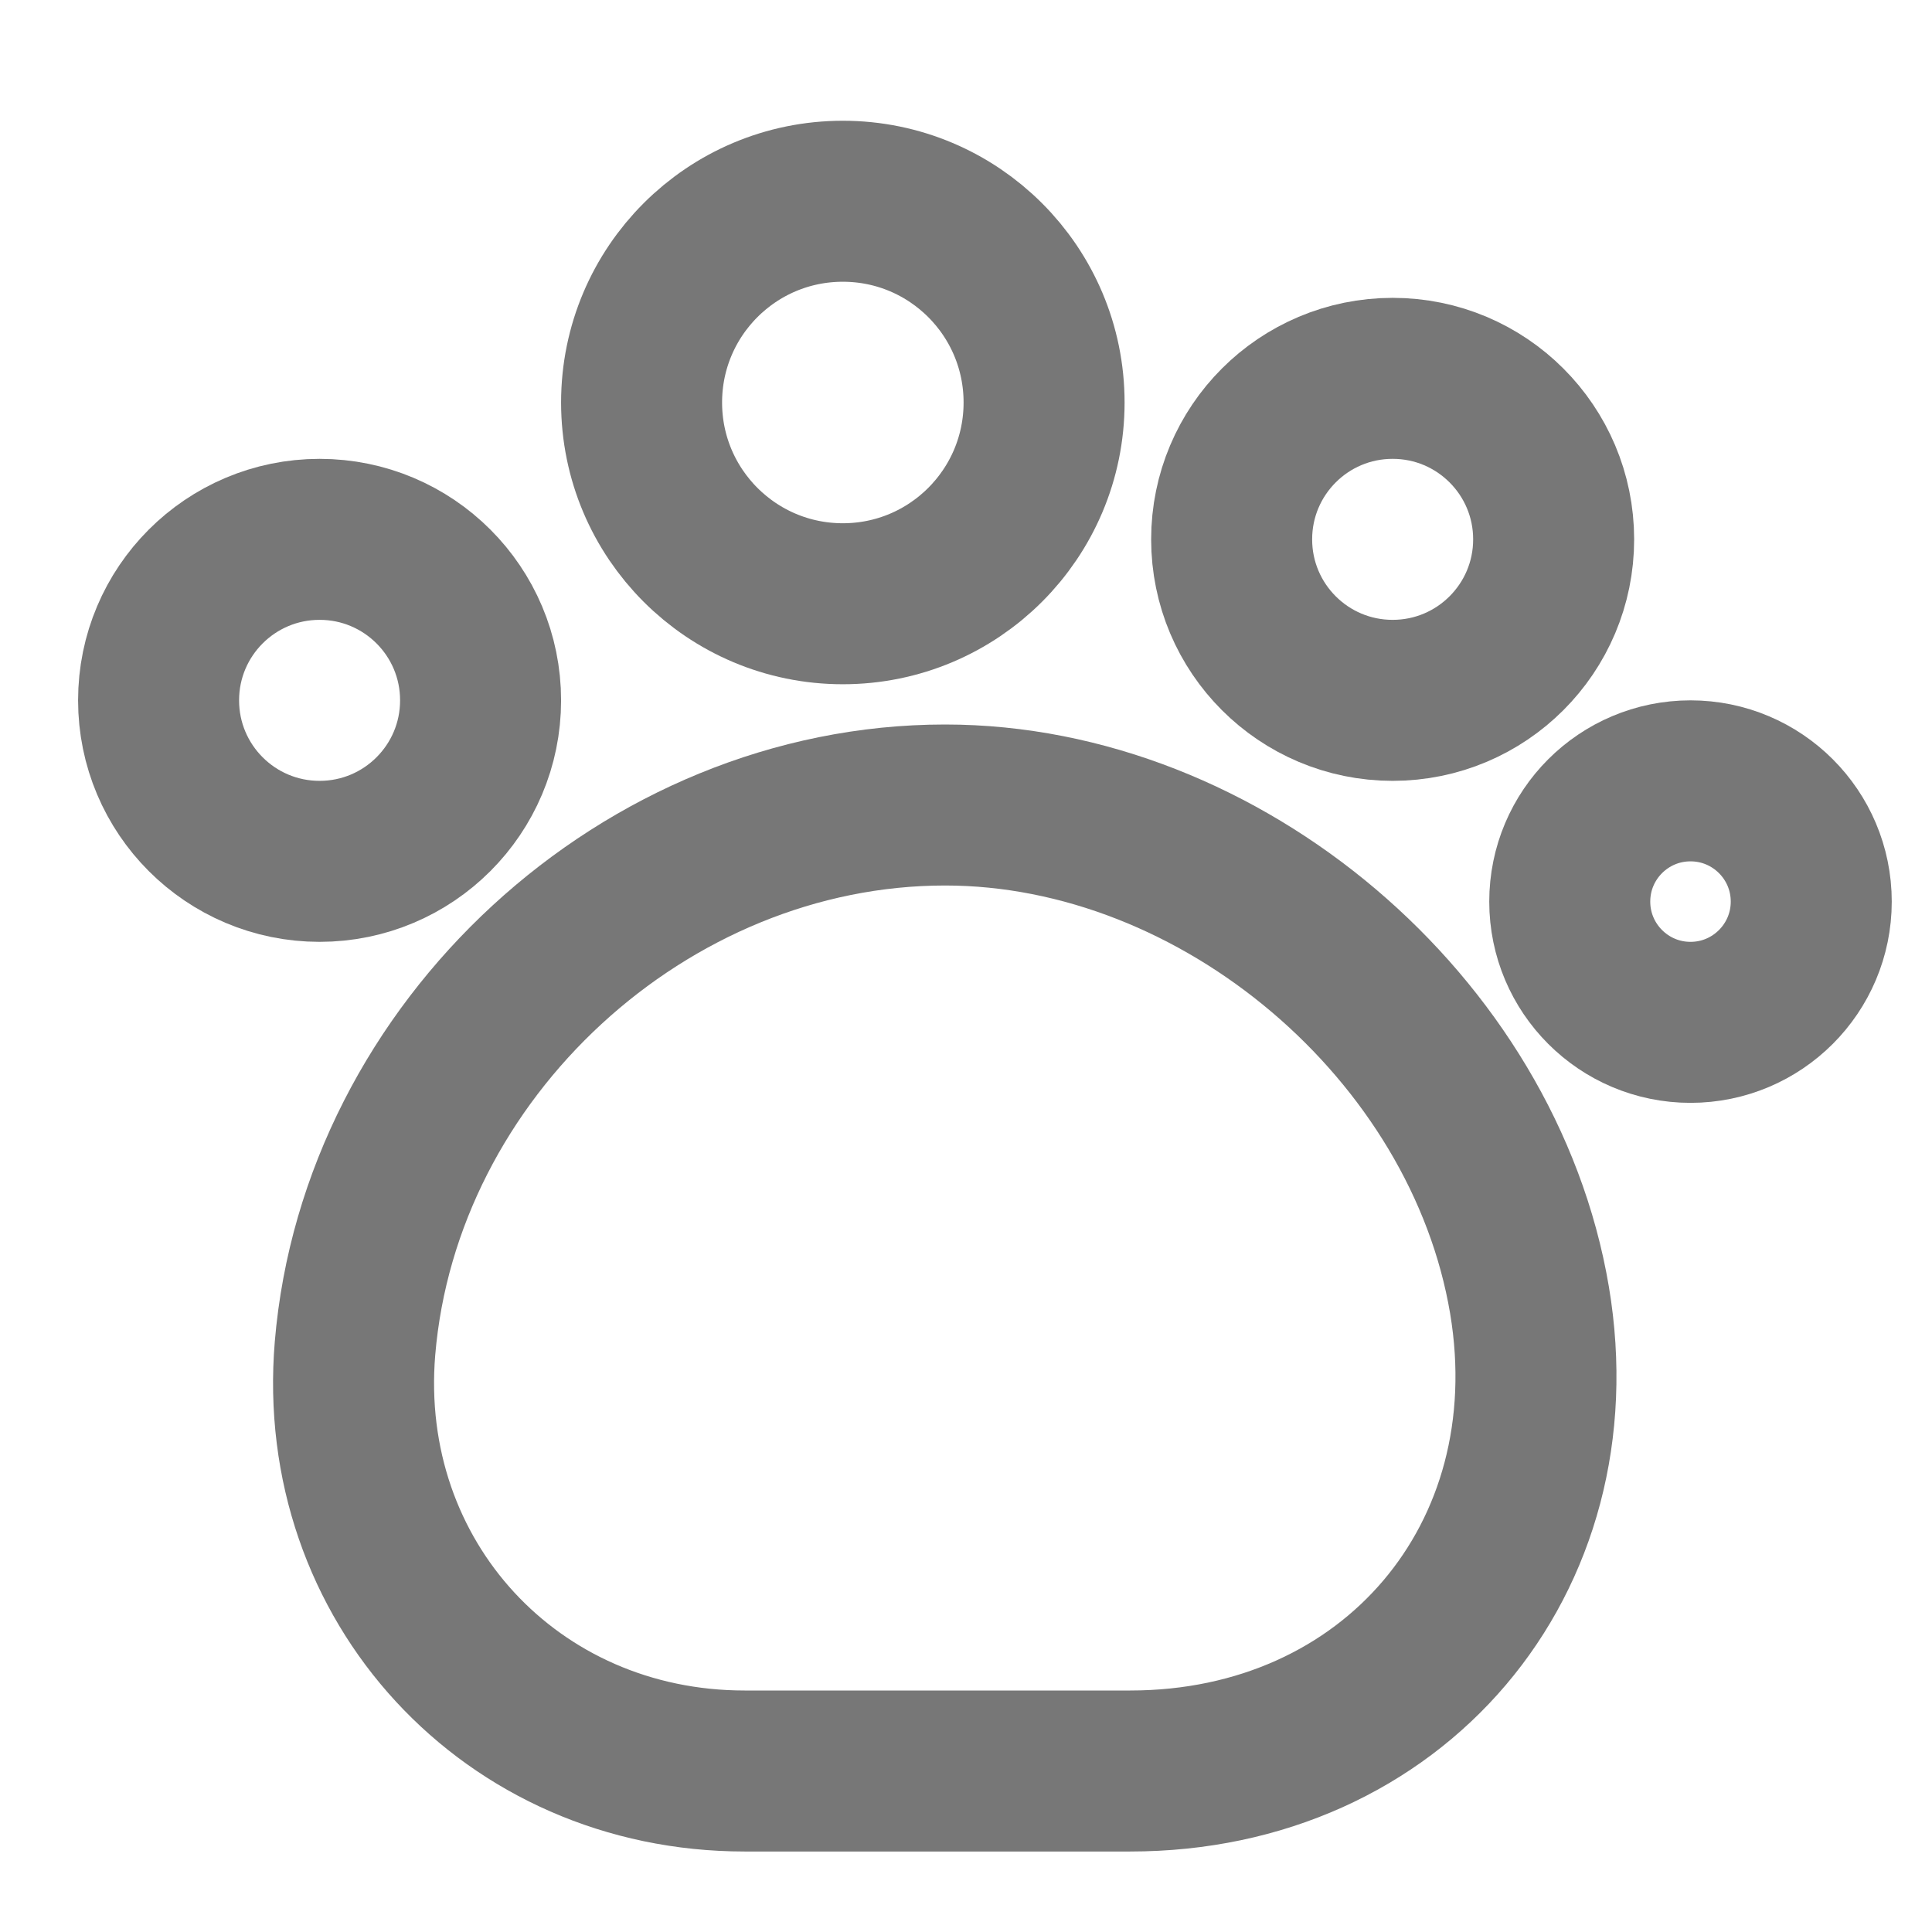
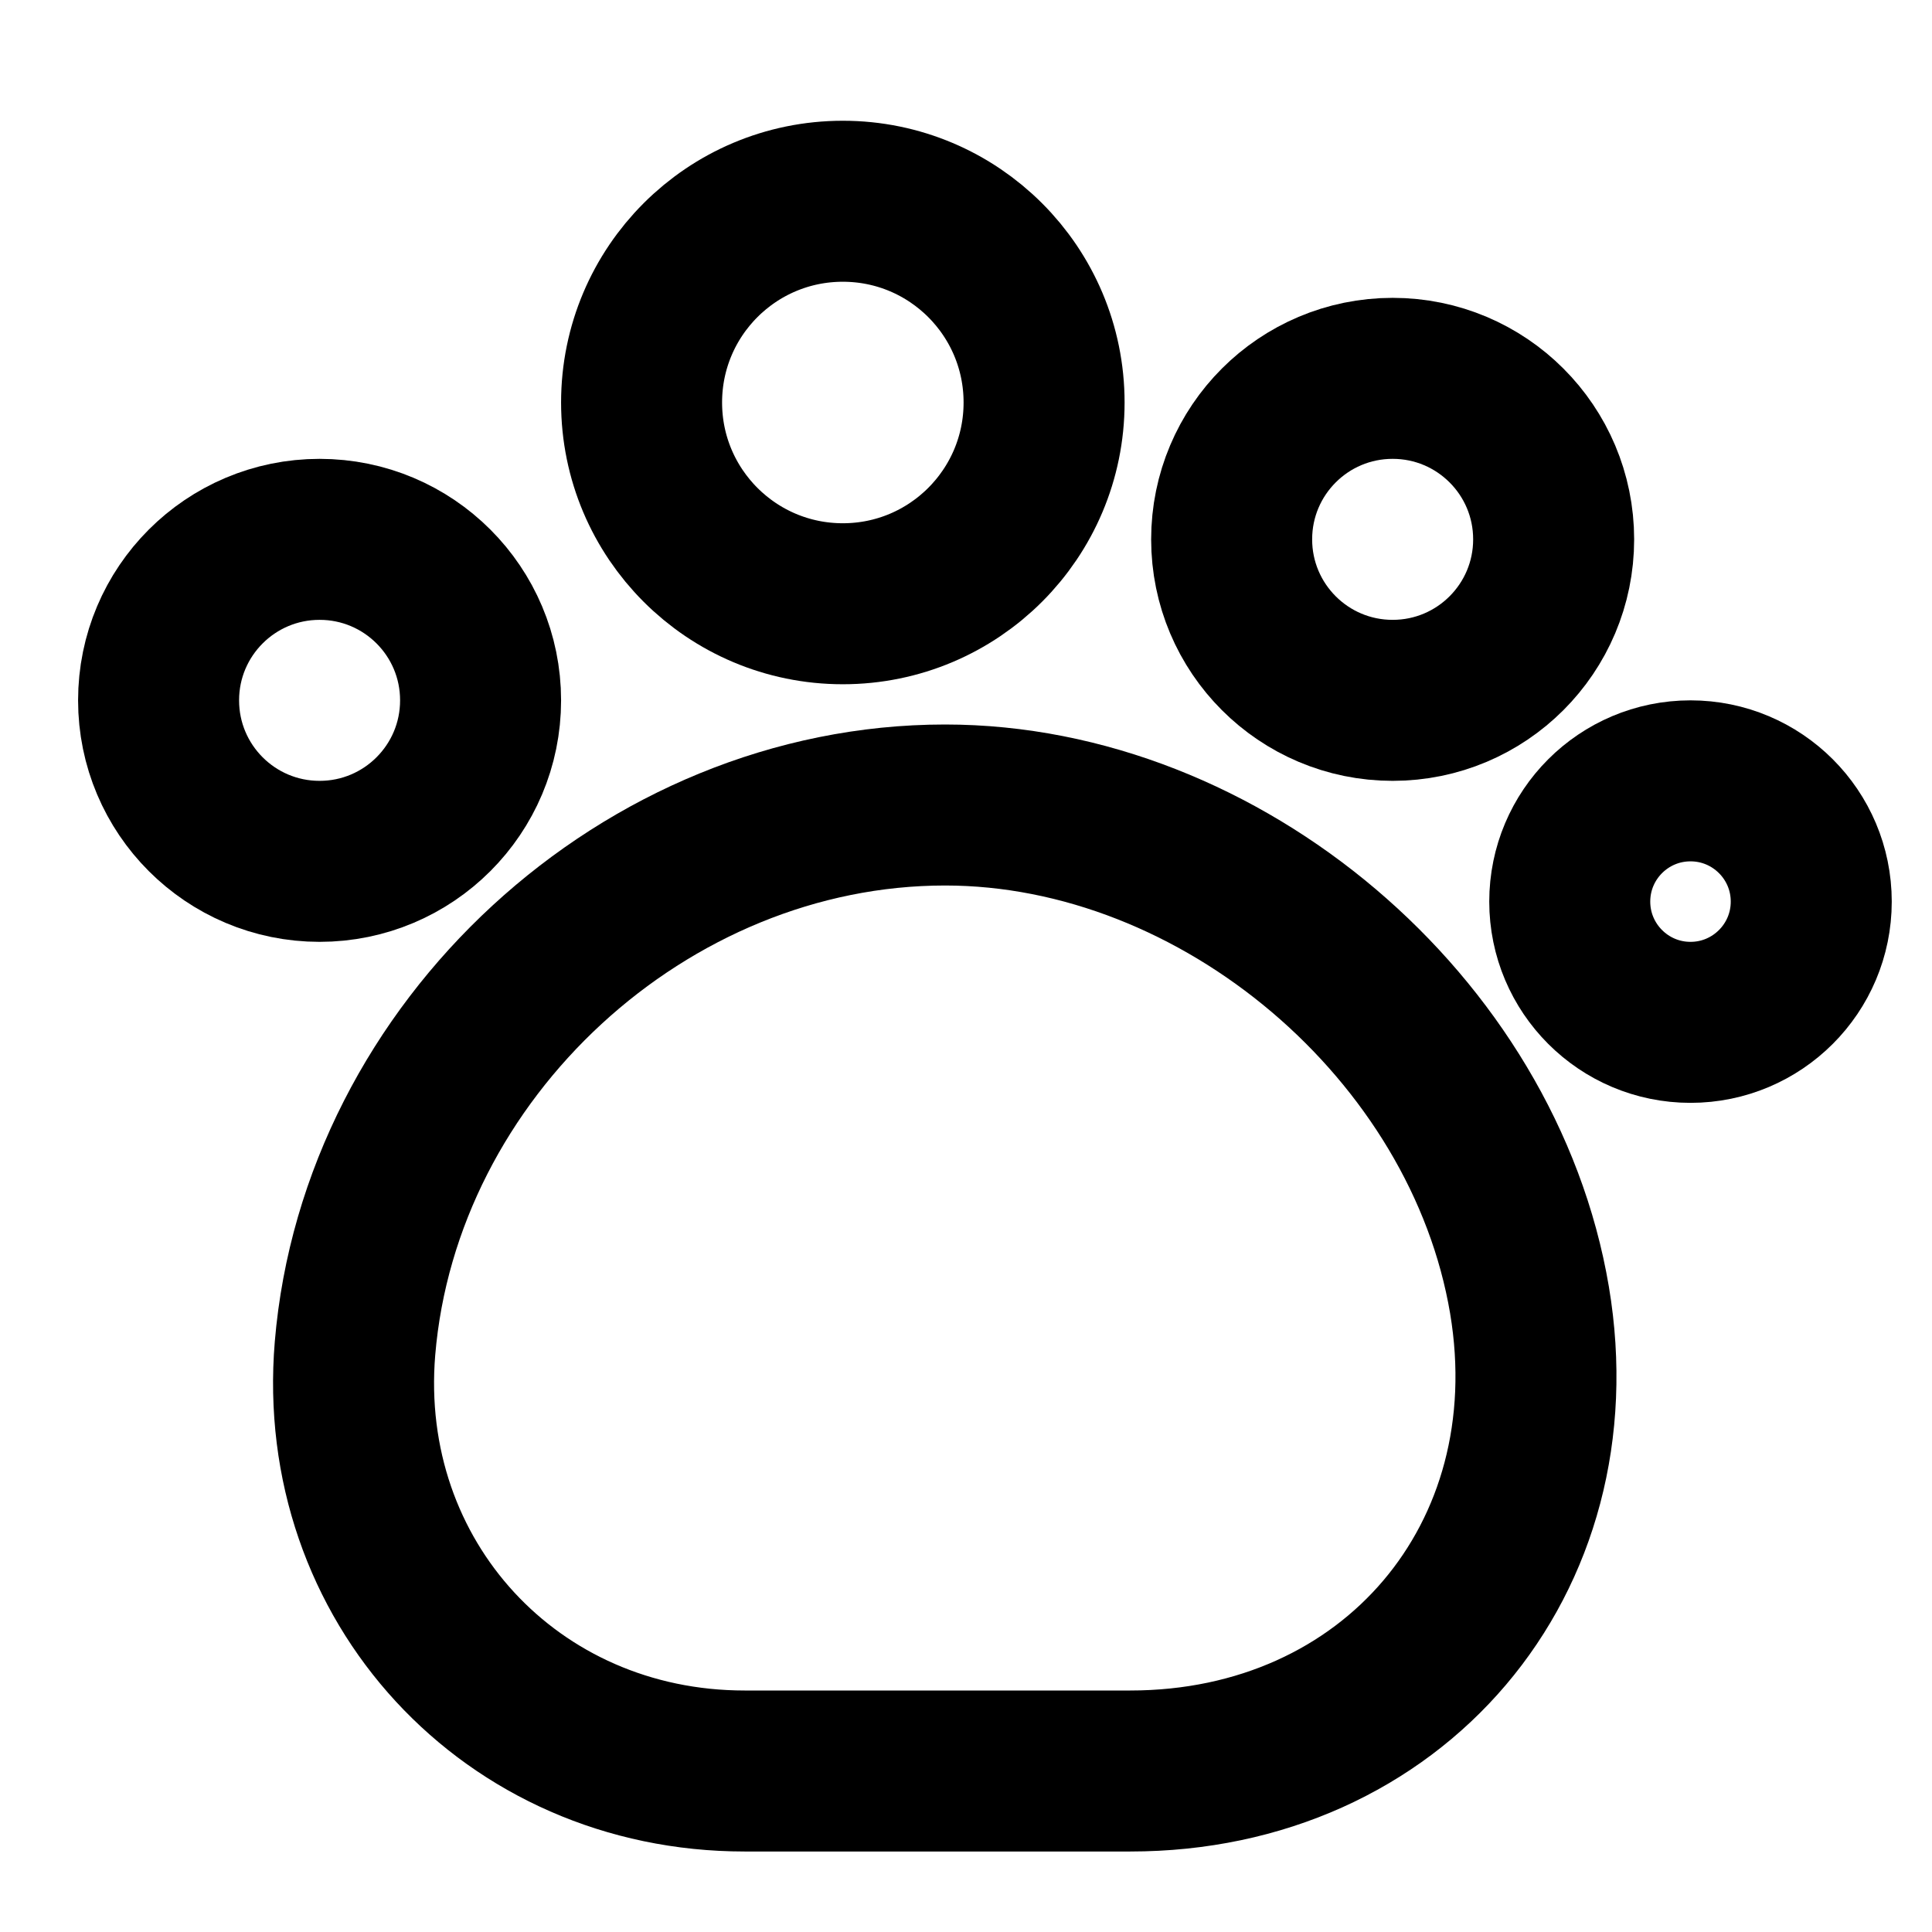
<svg xmlns="http://www.w3.org/2000/svg" width="24" height="24" viewBox="0 0 24 24" fill="none">
-   <path d="M4.41 16.75C4.17 19.64 6.35 22 9.25 22H14.04C17.3 22 19.54 19.37 19 16.15C18.43 12.77 15.17 10 11.74 10C8.02 10 4.72 13.04 4.41 16.75Z" stroke="#777777" stroke-width="2" stroke-linecap="round" stroke-linejoin="round" />
-   <path d="M10.47 7.5C11.851 7.5 12.97 6.381 12.97 5C12.97 3.619 11.851 2.5 10.47 2.5C9.089 2.5 7.97 3.619 7.97 5C7.97 6.381 9.089 7.5 10.47 7.5Z" stroke="#777777" stroke-width="2" stroke-linecap="round" stroke-linejoin="round" />
-   <path d="M17.3 8.7C18.405 8.7 19.3 7.805 19.3 6.7C19.3 5.595 18.405 4.7 17.3 4.7C16.195 4.7 15.3 5.595 15.3 6.7C15.3 7.805 16.195 8.7 17.3 8.7Z" stroke="#777777" stroke-width="2" stroke-linecap="round" stroke-linejoin="round" />
-   <path d="M21 12.7C21.828 12.7 22.5 12.028 22.5 11.2C22.5 10.371 21.828 9.7 21 9.7C20.172 9.7 19.5 10.371 19.5 11.2C19.5 12.028 20.172 12.7 21 12.7Z" stroke="#777777" stroke-width="2" stroke-linecap="round" stroke-linejoin="round" />
-   <path d="M3.97 10.7C5.075 10.7 5.97 9.805 5.97 8.7C5.97 7.595 5.075 6.7 3.97 6.7C2.865 6.7 1.97 7.595 1.97 8.7C1.97 9.805 2.865 10.7 3.97 10.7Z" stroke="#777777" stroke-width="2" stroke-linecap="round" stroke-linejoin="round" />
+   <path d="M4.41 16.75C4.17 19.64 6.35 22 9.25 22H14.04C17.3 22 19.54 19.37 19 16.15C18.43 12.77 15.17 10 11.74 10C8.02 10 4.72 13.04 4.41 16.75Z" stroke="currentColor" stroke-width="2" stroke-linecap="round" stroke-linejoin="round" />
+   <path d="M10.47 7.5C11.851 7.5 12.97 6.381 12.97 5C12.97 3.619 11.851 2.5 10.47 2.5C9.089 2.5 7.97 3.619 7.97 5C7.97 6.381 9.089 7.5 10.47 7.5Z" stroke="currentColor" stroke-width="2" stroke-linecap="round" stroke-linejoin="round" />
+   <path d="M17.3 8.7C18.405 8.7 19.3 7.805 19.3 6.7C19.3 5.595 18.405 4.7 17.3 4.7C16.195 4.7 15.3 5.595 15.3 6.7C15.3 7.805 16.195 8.7 17.3 8.7Z" stroke="currentColor" stroke-width="2" stroke-linecap="round" stroke-linejoin="round" />
+   <path d="M21 12.7C21.828 12.7 22.5 12.028 22.5 11.2C22.5 10.371 21.828 9.7 21 9.7C20.172 9.7 19.5 10.371 19.5 11.2C19.5 12.028 20.172 12.7 21 12.7Z" stroke="currentColor" stroke-width="2" stroke-linecap="round" stroke-linejoin="round" />
+   <path d="M3.97 10.7C5.075 10.7 5.97 9.805 5.97 8.7C5.97 7.595 5.075 6.7 3.97 6.7C2.865 6.7 1.97 7.595 1.97 8.7C1.97 9.805 2.865 10.7 3.97 10.7Z" stroke="currentColor" stroke-width="2" stroke-linecap="round" stroke-linejoin="round" />
</svg>
